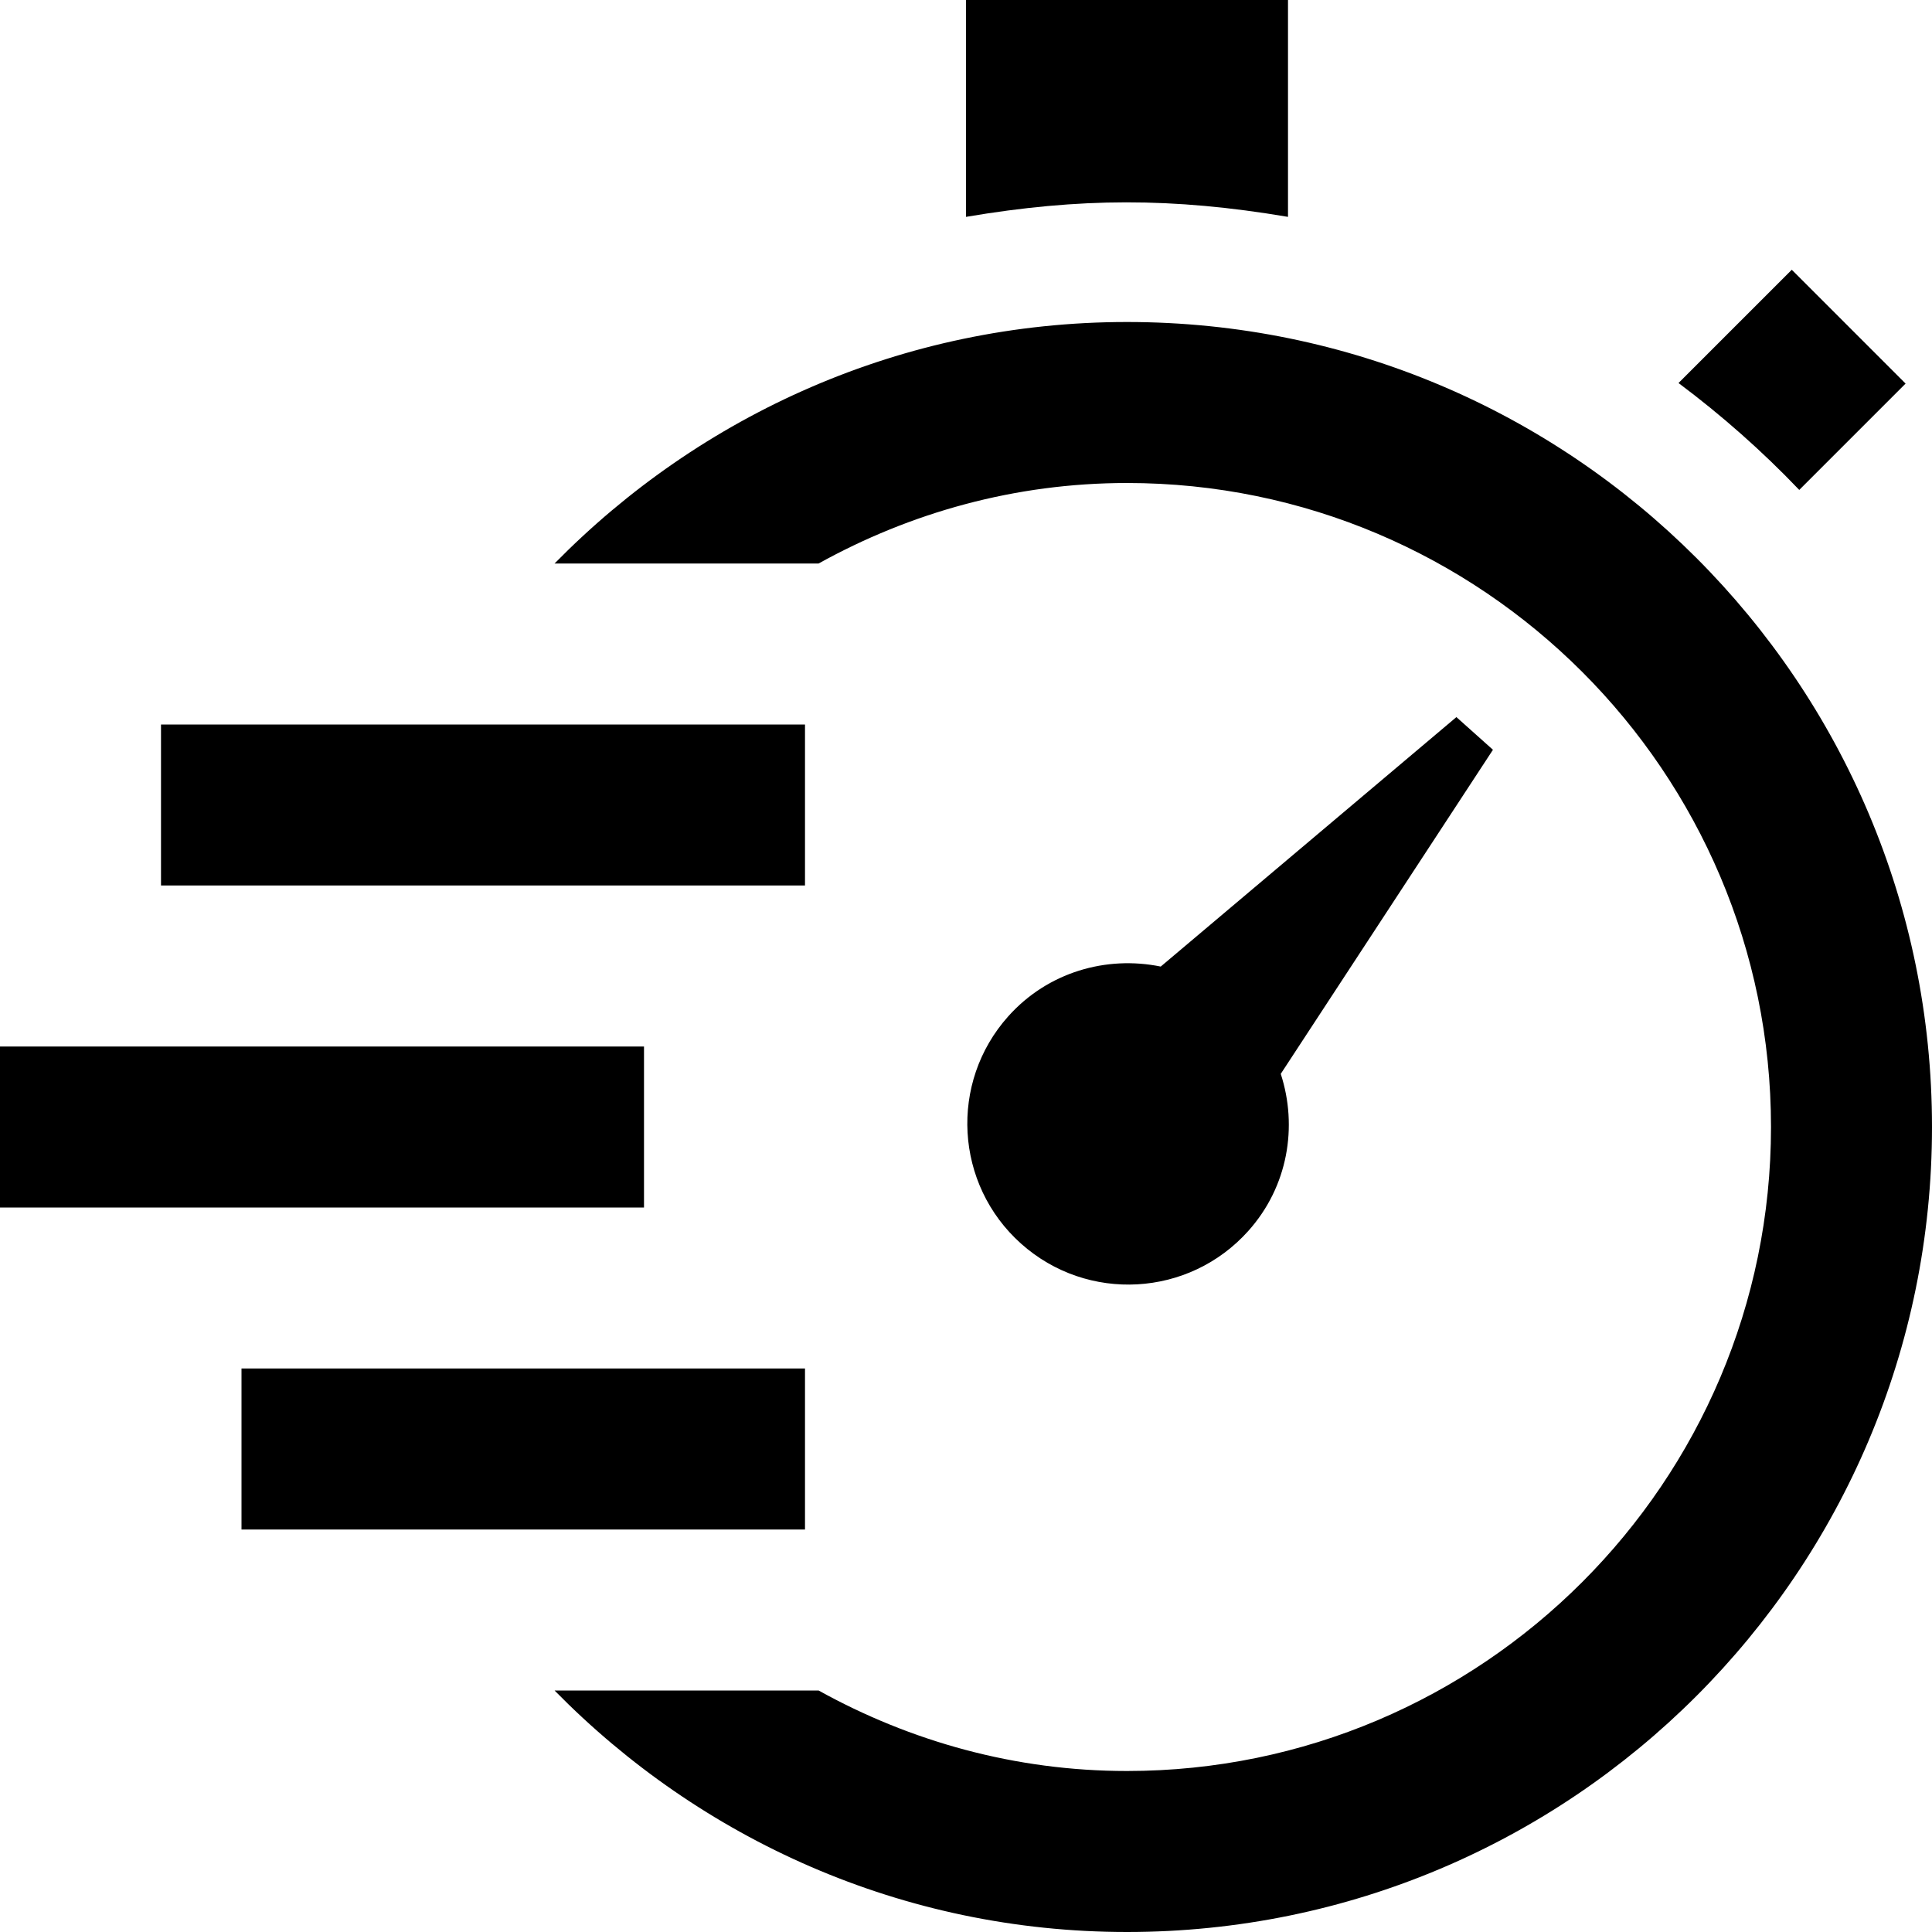
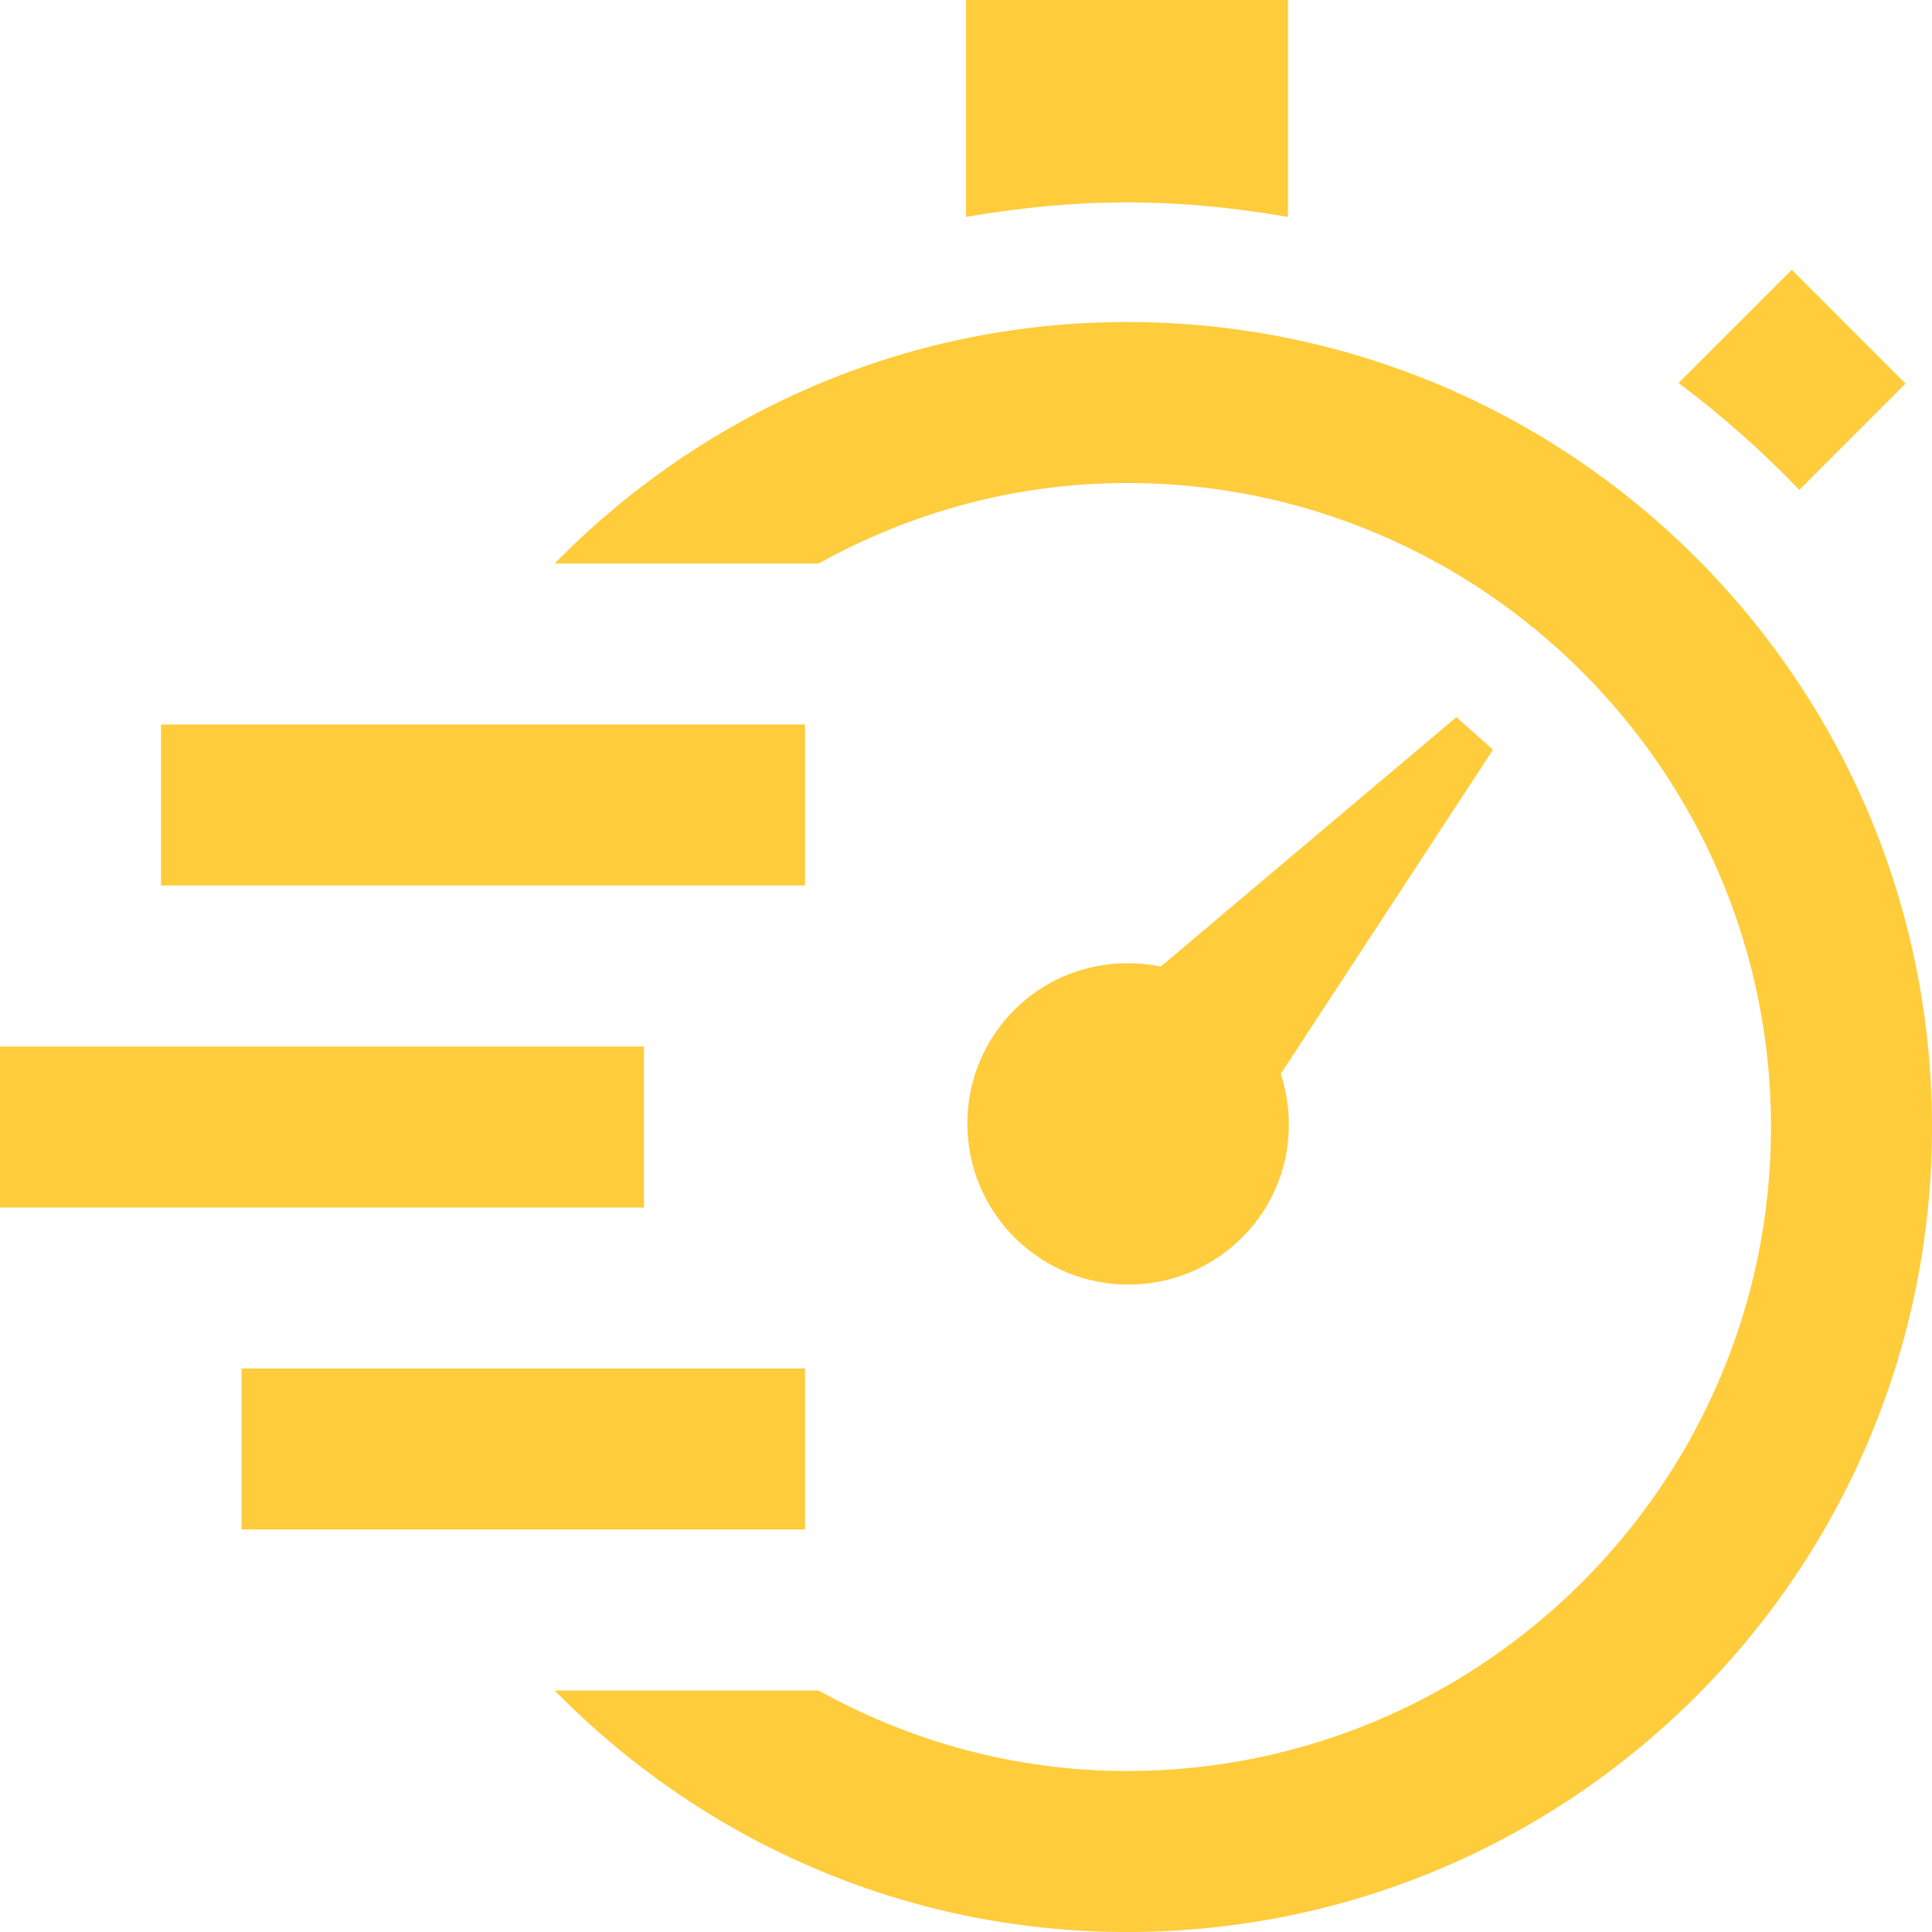
- <svg xmlns="http://www.w3.org/2000/svg" width="24" height="24" viewBox="0 0 24 24">
-   <path d="M15.91 13.34l2.636-4.026-.454-.406-3.673 3.099c-.675-.138-1.402.068-1.894.618-.736.823-.665 2.088.159 2.824.824.736 2.088.665 2.824-.159.492-.55.615-1.295.402-1.95zm-3.91-10.646v-2.694h4v2.694c-1.439-.243-2.592-.238-4 0zm8.851 2.064l1.407-1.407 1.414 1.414-1.321 1.321c-.462-.484-.964-.927-1.5-1.328zm-18.851 4.242h8v2h-8v-2zm-2 4h8v2h-8v-2zm3 4h7v2h-7v-2zm21-3c0 5.523-4.477 10-10 10-2.79 0-5.3-1.155-7.111-3h3.28c1.138.631 2.439 1 3.831 1 4.411 0 8-3.589 8-8s-3.589-8-8-8c-1.392 0-2.693.369-3.831 1h-3.28c1.811-1.845 4.321-3 7.111-3 5.523 0 10 4.477 10 10z" />
+ <svg xmlns="http://www.w3.org/2000/svg" width="40" height="40" viewBox="0 0 40 40" fill="none">
+   <path id="Vector" d="M26.517 22.233L30.91 15.523L30.153 14.847L24.032 20.012C22.907 19.782 21.695 20.125 20.875 21.042C19.648 22.413 19.767 24.522 21.14 25.748C22.513 26.975 24.62 26.857 25.847 25.483C26.667 24.567 26.872 23.325 26.517 22.233ZM20 4.49V0H26.667V4.49C24.268 4.085 22.347 4.093 20 4.49ZM34.752 7.93L37.097 5.585L39.453 7.942L37.252 10.143C36.482 9.337 35.645 8.598 34.752 7.93ZM3.333 15H16.667V18.333H3.333V15ZM0 21.667H13.333V25H0V21.667ZM5 28.333H16.667V31.667H5V28.333ZM40 23.333C40 32.538 32.538 40 23.333 40C18.683 40 14.5 38.075 11.482 35H16.948C18.845 36.052 21.013 36.667 23.333 36.667C30.685 36.667 36.667 30.685 36.667 23.333C36.667 15.982 30.685 10 23.333 10C21.013 10 18.845 10.615 16.948 11.667H11.482C14.5 8.592 18.683 6.667 23.333 6.667C32.538 6.667 40 14.128 40 23.333Z" fill="#FFCC3C" />
</svg>
